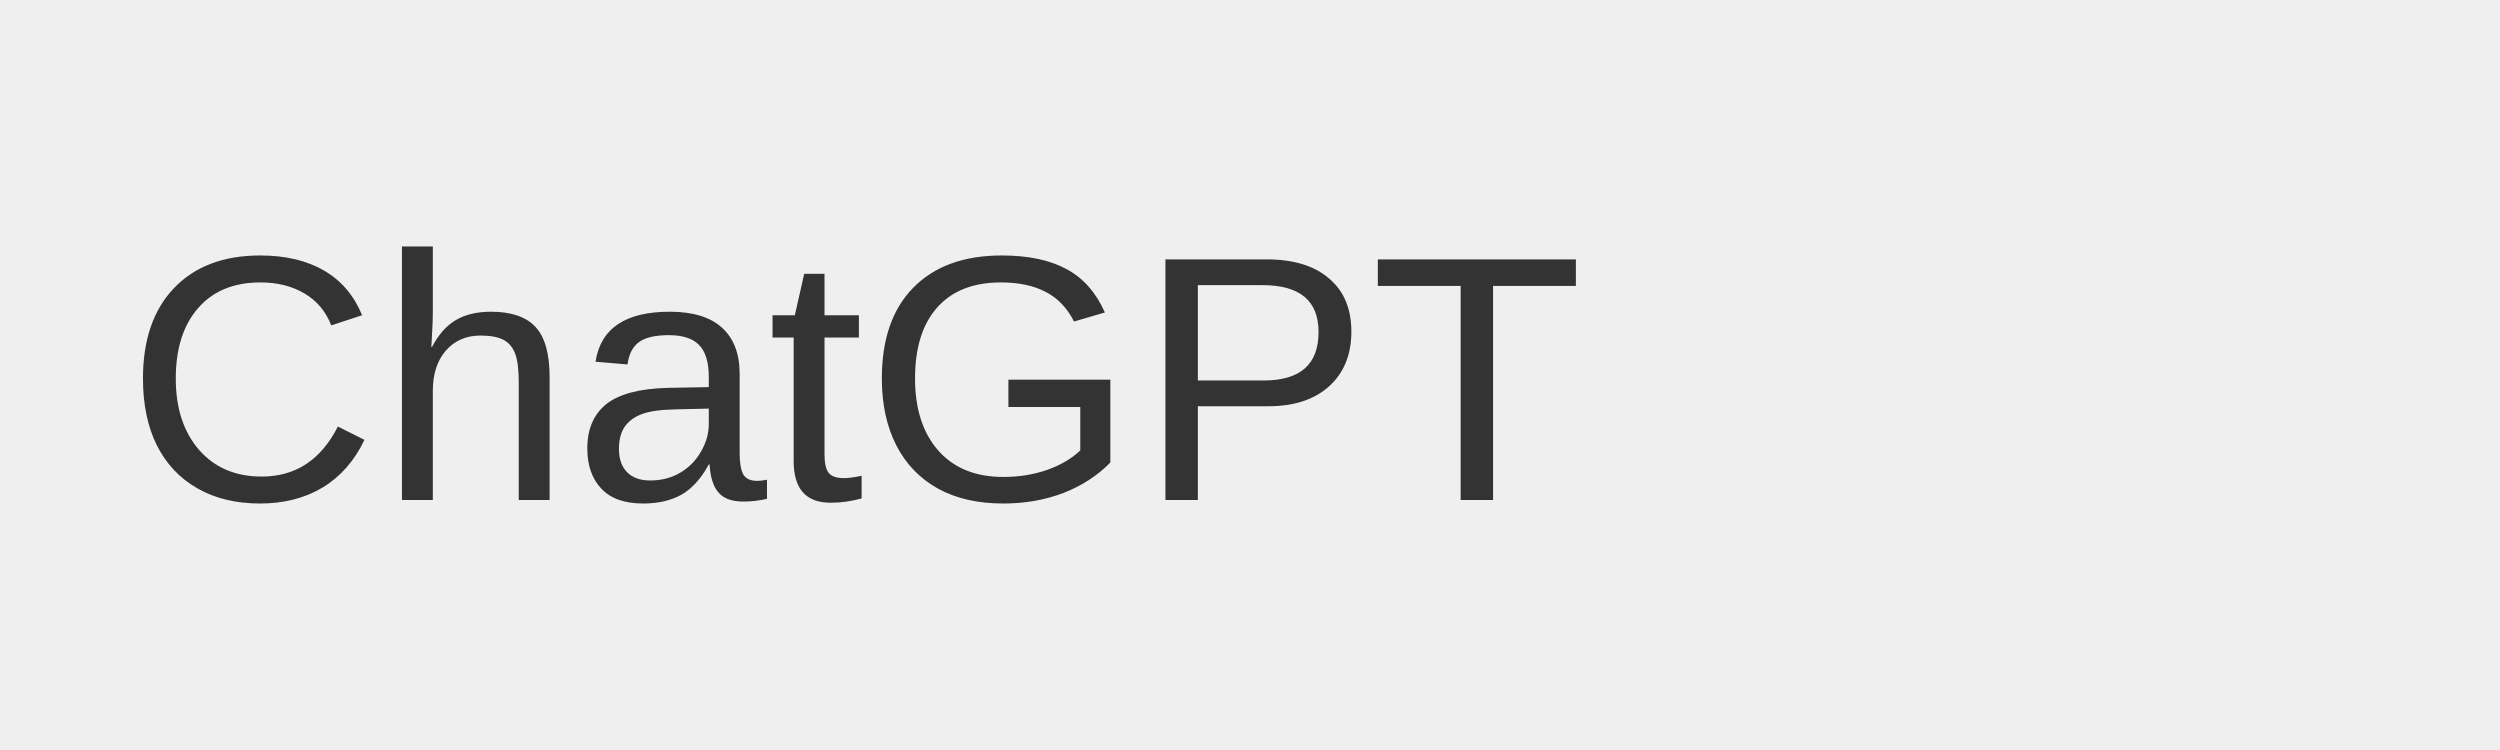
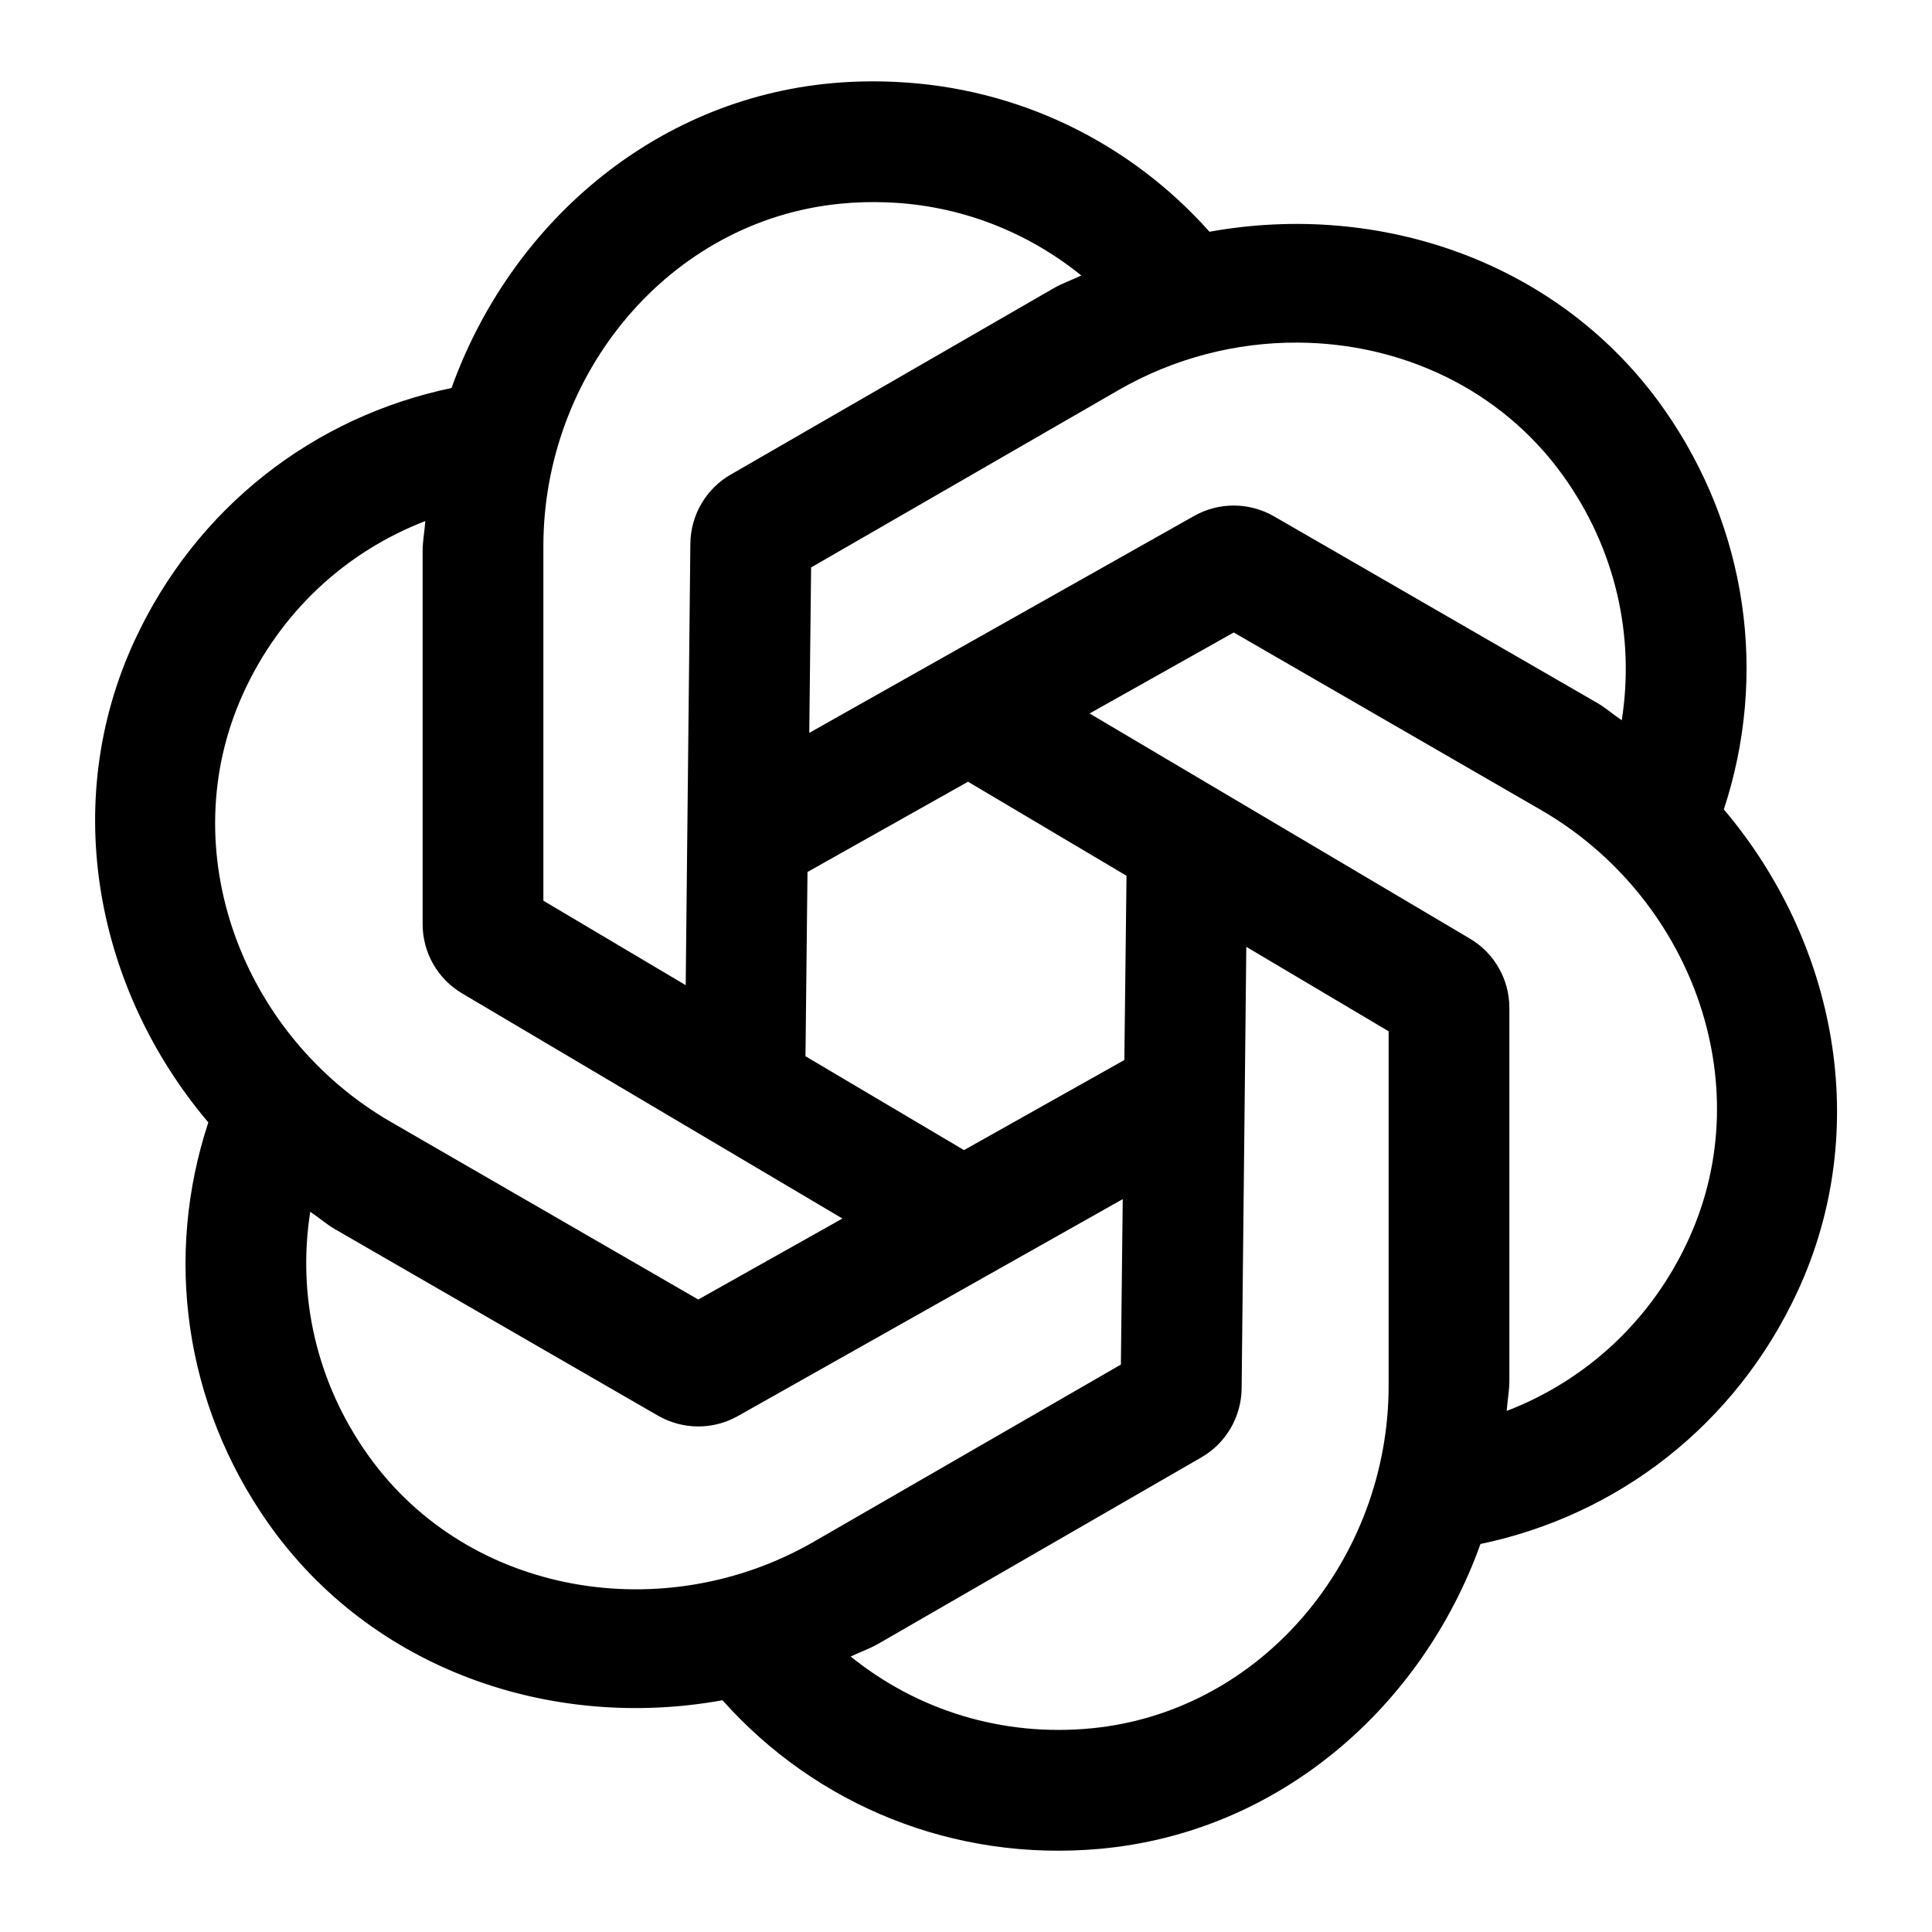
- <svg xmlns="http://www.w3.org/2000/svg" width="100" height="30">
-   <rect width="100%" height="100%" fill="#EFEFEF" />
-   <text x="5" y="20" font-family="Arial" font-size="14" fill="#333">ChatGPT</text>
+ <svg xmlns="http://www.w3.org/2000/svg" x="0px" y="0px" width="100" height="100" viewBox="0 0 24 24">
+   <path d="M 11.135 1.018 C 10.872 1.005 10.607 1.009 10.338 1.033 C 8.114 1.234 6.336 2.794 5.609 4.82 C 3.897 5.177 2.437 6.305 1.672 7.957 C 0.734 9.984 1.197 12.301 2.588 13.943 C 2.04 15.605 2.286 17.434 3.332 18.922 C 4.618 20.748 6.857 21.505 8.975 21.121 C 10.14 22.428 11.848 23.13 13.662 22.967 C 15.887 22.766 17.664 21.206 18.391 19.18 C 20.103 18.823 21.564 17.696 22.33 16.043 C 23.268 14.016 22.805 11.697 21.414 10.055 C 21.961 8.393 21.714 6.565 20.668 5.078 C 19.382 3.252 17.143 2.495 15.025 2.879 C 14.033 1.766 12.647 1.09 11.135 1.018 z M 11.025 2.514 C 11.922 2.549 12.755 2.875 13.432 3.422 C 13.319 3.478 13.2 3.516 13.09 3.58 L 9.076 5.896 C 8.77 6.072 8.58 6.399 8.576 6.752 L 8.518 12.238 L 6.75 11.189 L 6.75 6.785 C 6.75 4.649 8.308 2.742 10.434 2.531 C 10.633 2.511 10.83 2.506 11.025 2.514 z M 16.125 4.256 C 17.399 4.263 18.64 4.825 19.418 5.91 C 20.071 6.82 20.31 7.902 20.146 8.947 C 20.041 8.877 19.948 8.794 19.838 8.73 L 15.826 6.414 C 15.52 6.238 15.144 6.235 14.836 6.408 L 10.053 9.104 L 10.076 7.049 L 13.891 4.848 C 14.584 4.447 15.361 4.251 16.125 4.256 z M 5.283 6.473 C 5.275 6.599 5.25 6.72 5.25 6.848 L 5.25 11.48 C 5.25 11.833 5.436 12.16 5.74 12.34 L 10.465 15.137 L 8.674 16.143 L 4.859 13.939 C 3.009 12.871 2.137 10.567 3.018 8.621 C 3.48 7.601 4.296 6.854 5.283 6.473 z M 15.326 7.857 L 19.141 10.061 C 20.991 11.129 21.865 13.433 20.984 15.379 C 20.522 16.4 19.704 17.147 18.717 17.527 C 18.725 17.402 18.75 17.279 18.75 17.152 L 18.75 12.521 C 18.75 12.167 18.564 11.84 18.26 11.66 L 13.535 8.863 L 15.326 7.857 z M 12.025 9.711 L 13.994 10.879 L 13.967 13.168 L 11.975 14.287 L 10.006 13.121 L 10.031 10.832 L 12.025 9.711 z M 15.482 11.762 L 17.25 12.811 L 17.25 17.215 C 17.25 19.351 15.692 21.258 13.566 21.469 C 12.45 21.579 11.392 21.244 10.568 20.578 C 10.681 20.522 10.8 20.484 10.91 20.42 L 14.924 18.104 C 15.23 17.928 15.42 17.601 15.424 17.248 L 15.482 11.762 z M 13.947 14.896 L 13.924 16.951 L 10.109 19.152 C 8.259 20.22 5.827 19.826 4.582 18.09 C 3.929 17.18 3.69 16.098 3.854 15.053 C 3.959 15.123 4.052 15.206 4.162 15.27 L 8.174 17.586 C 8.48 17.762 8.856 17.765 9.164 17.592 L 13.947 14.896 z" />
</svg>
